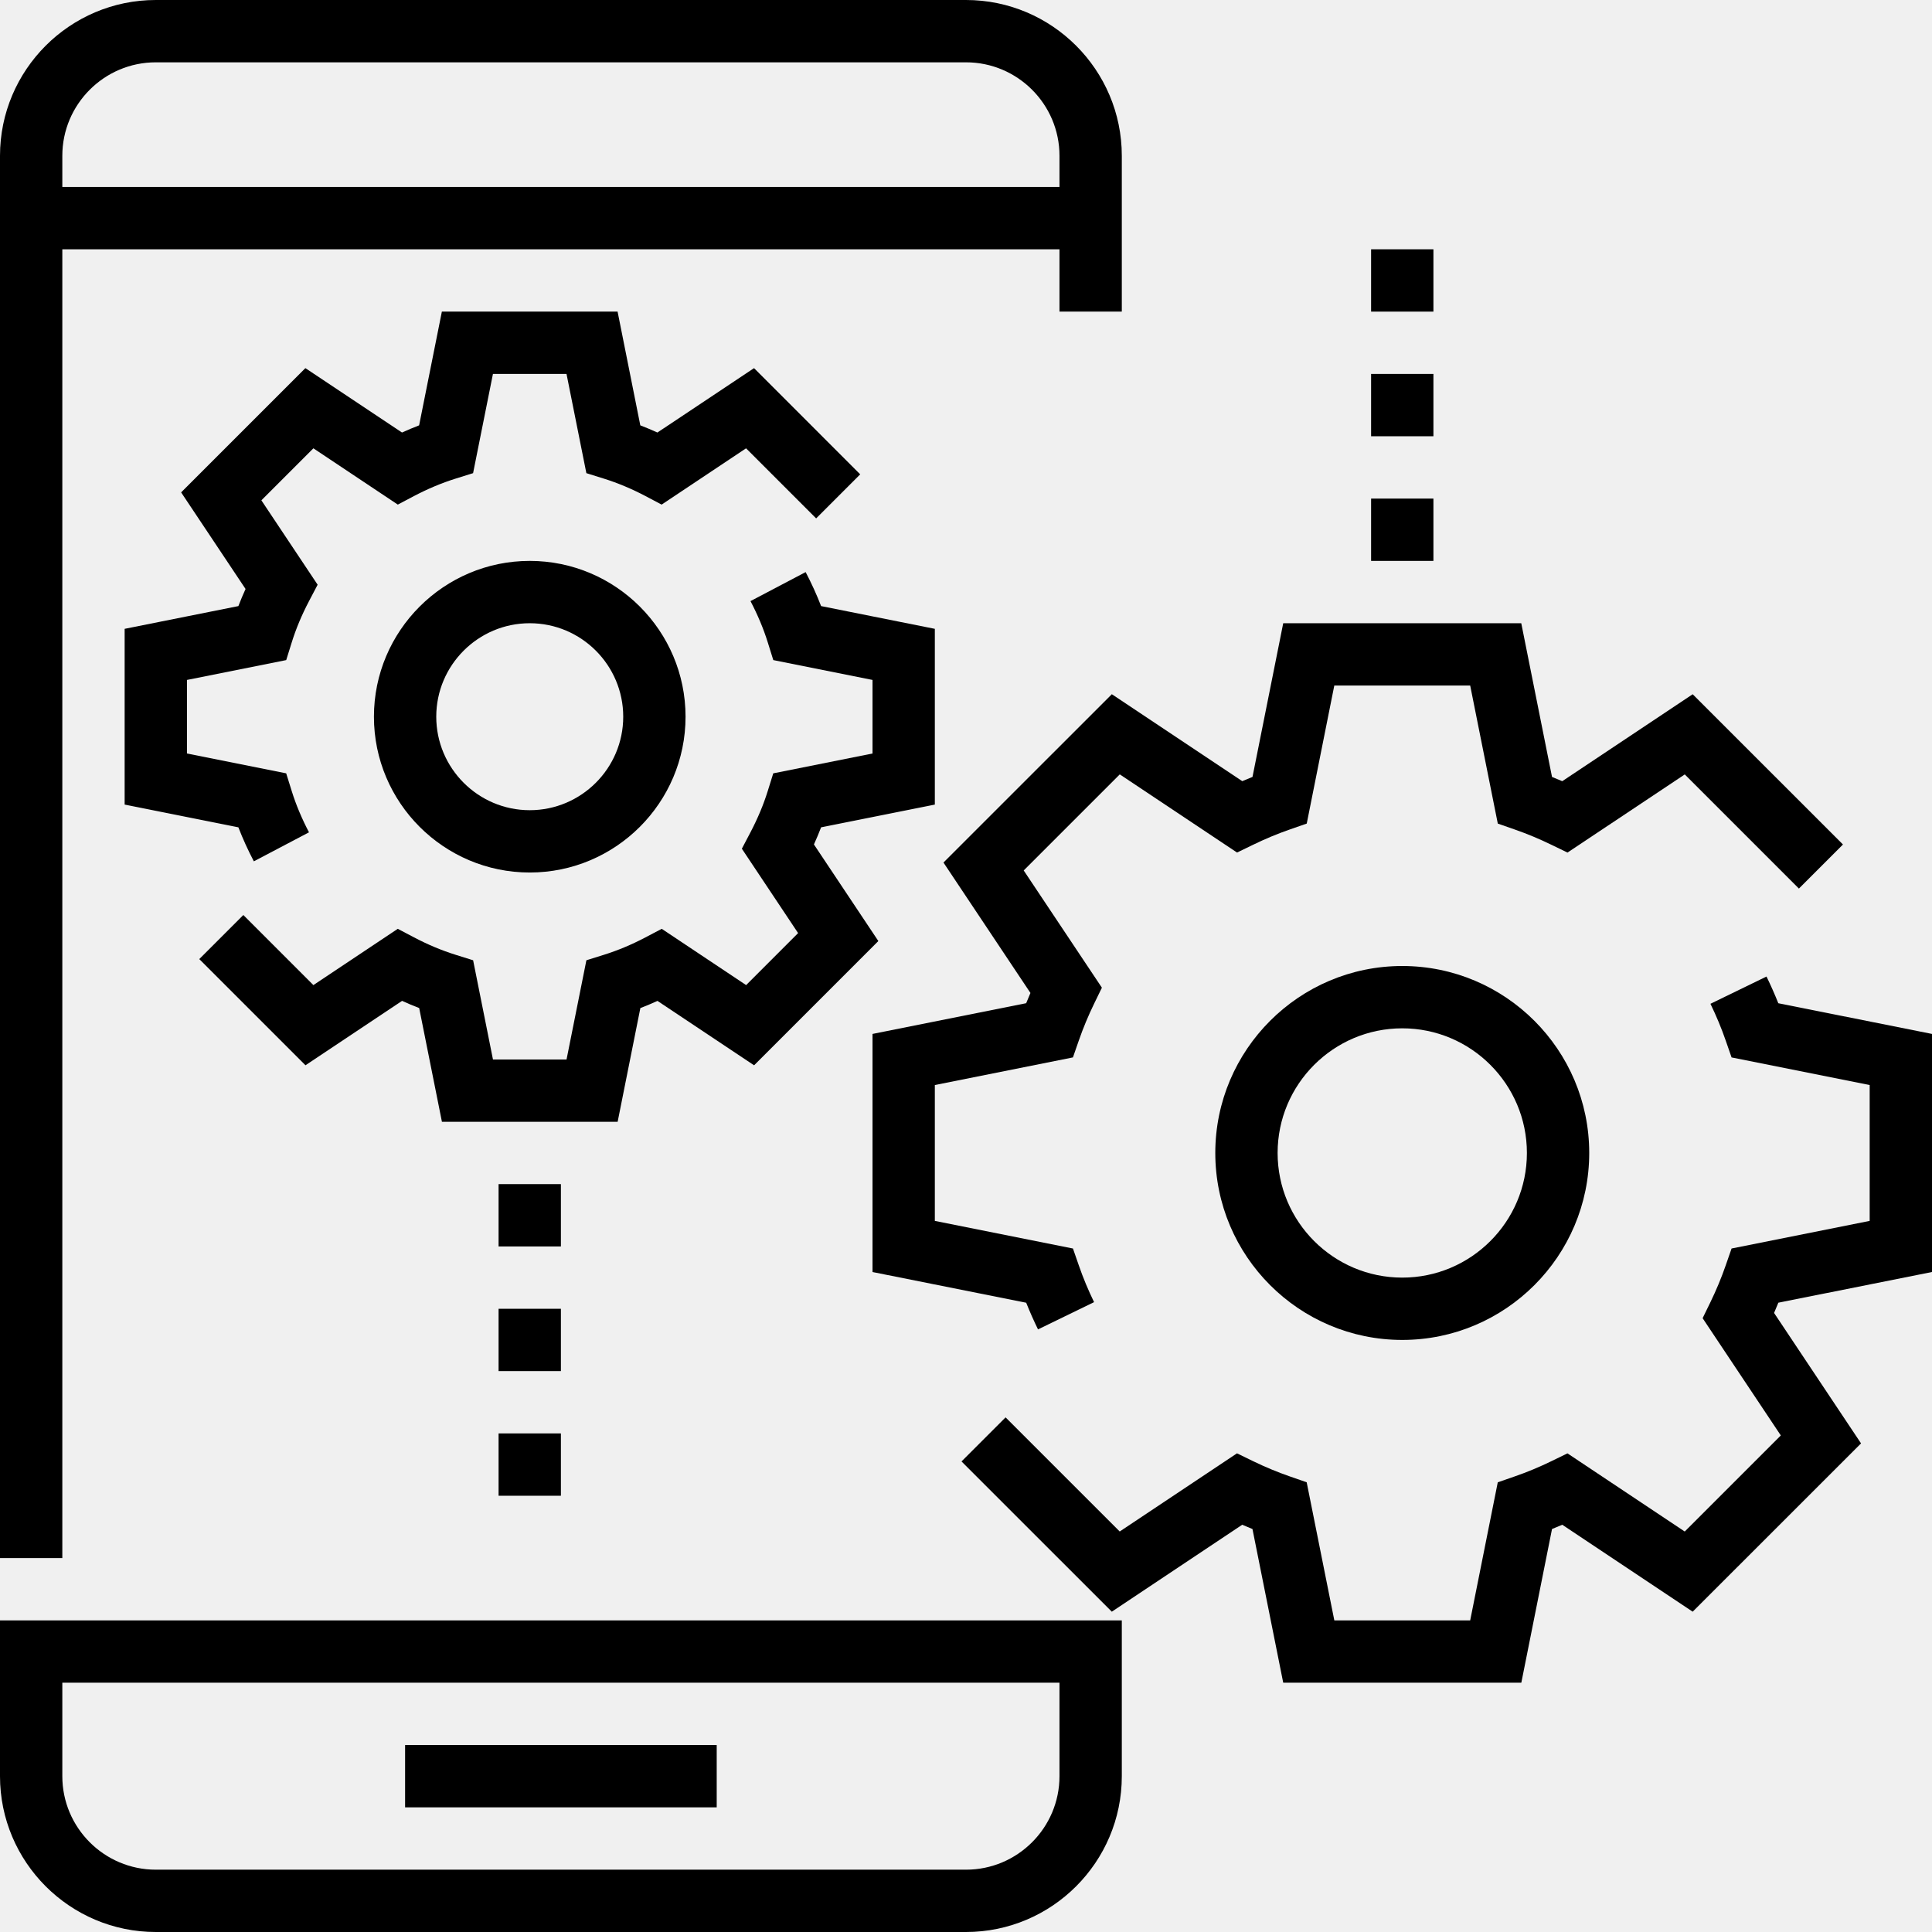
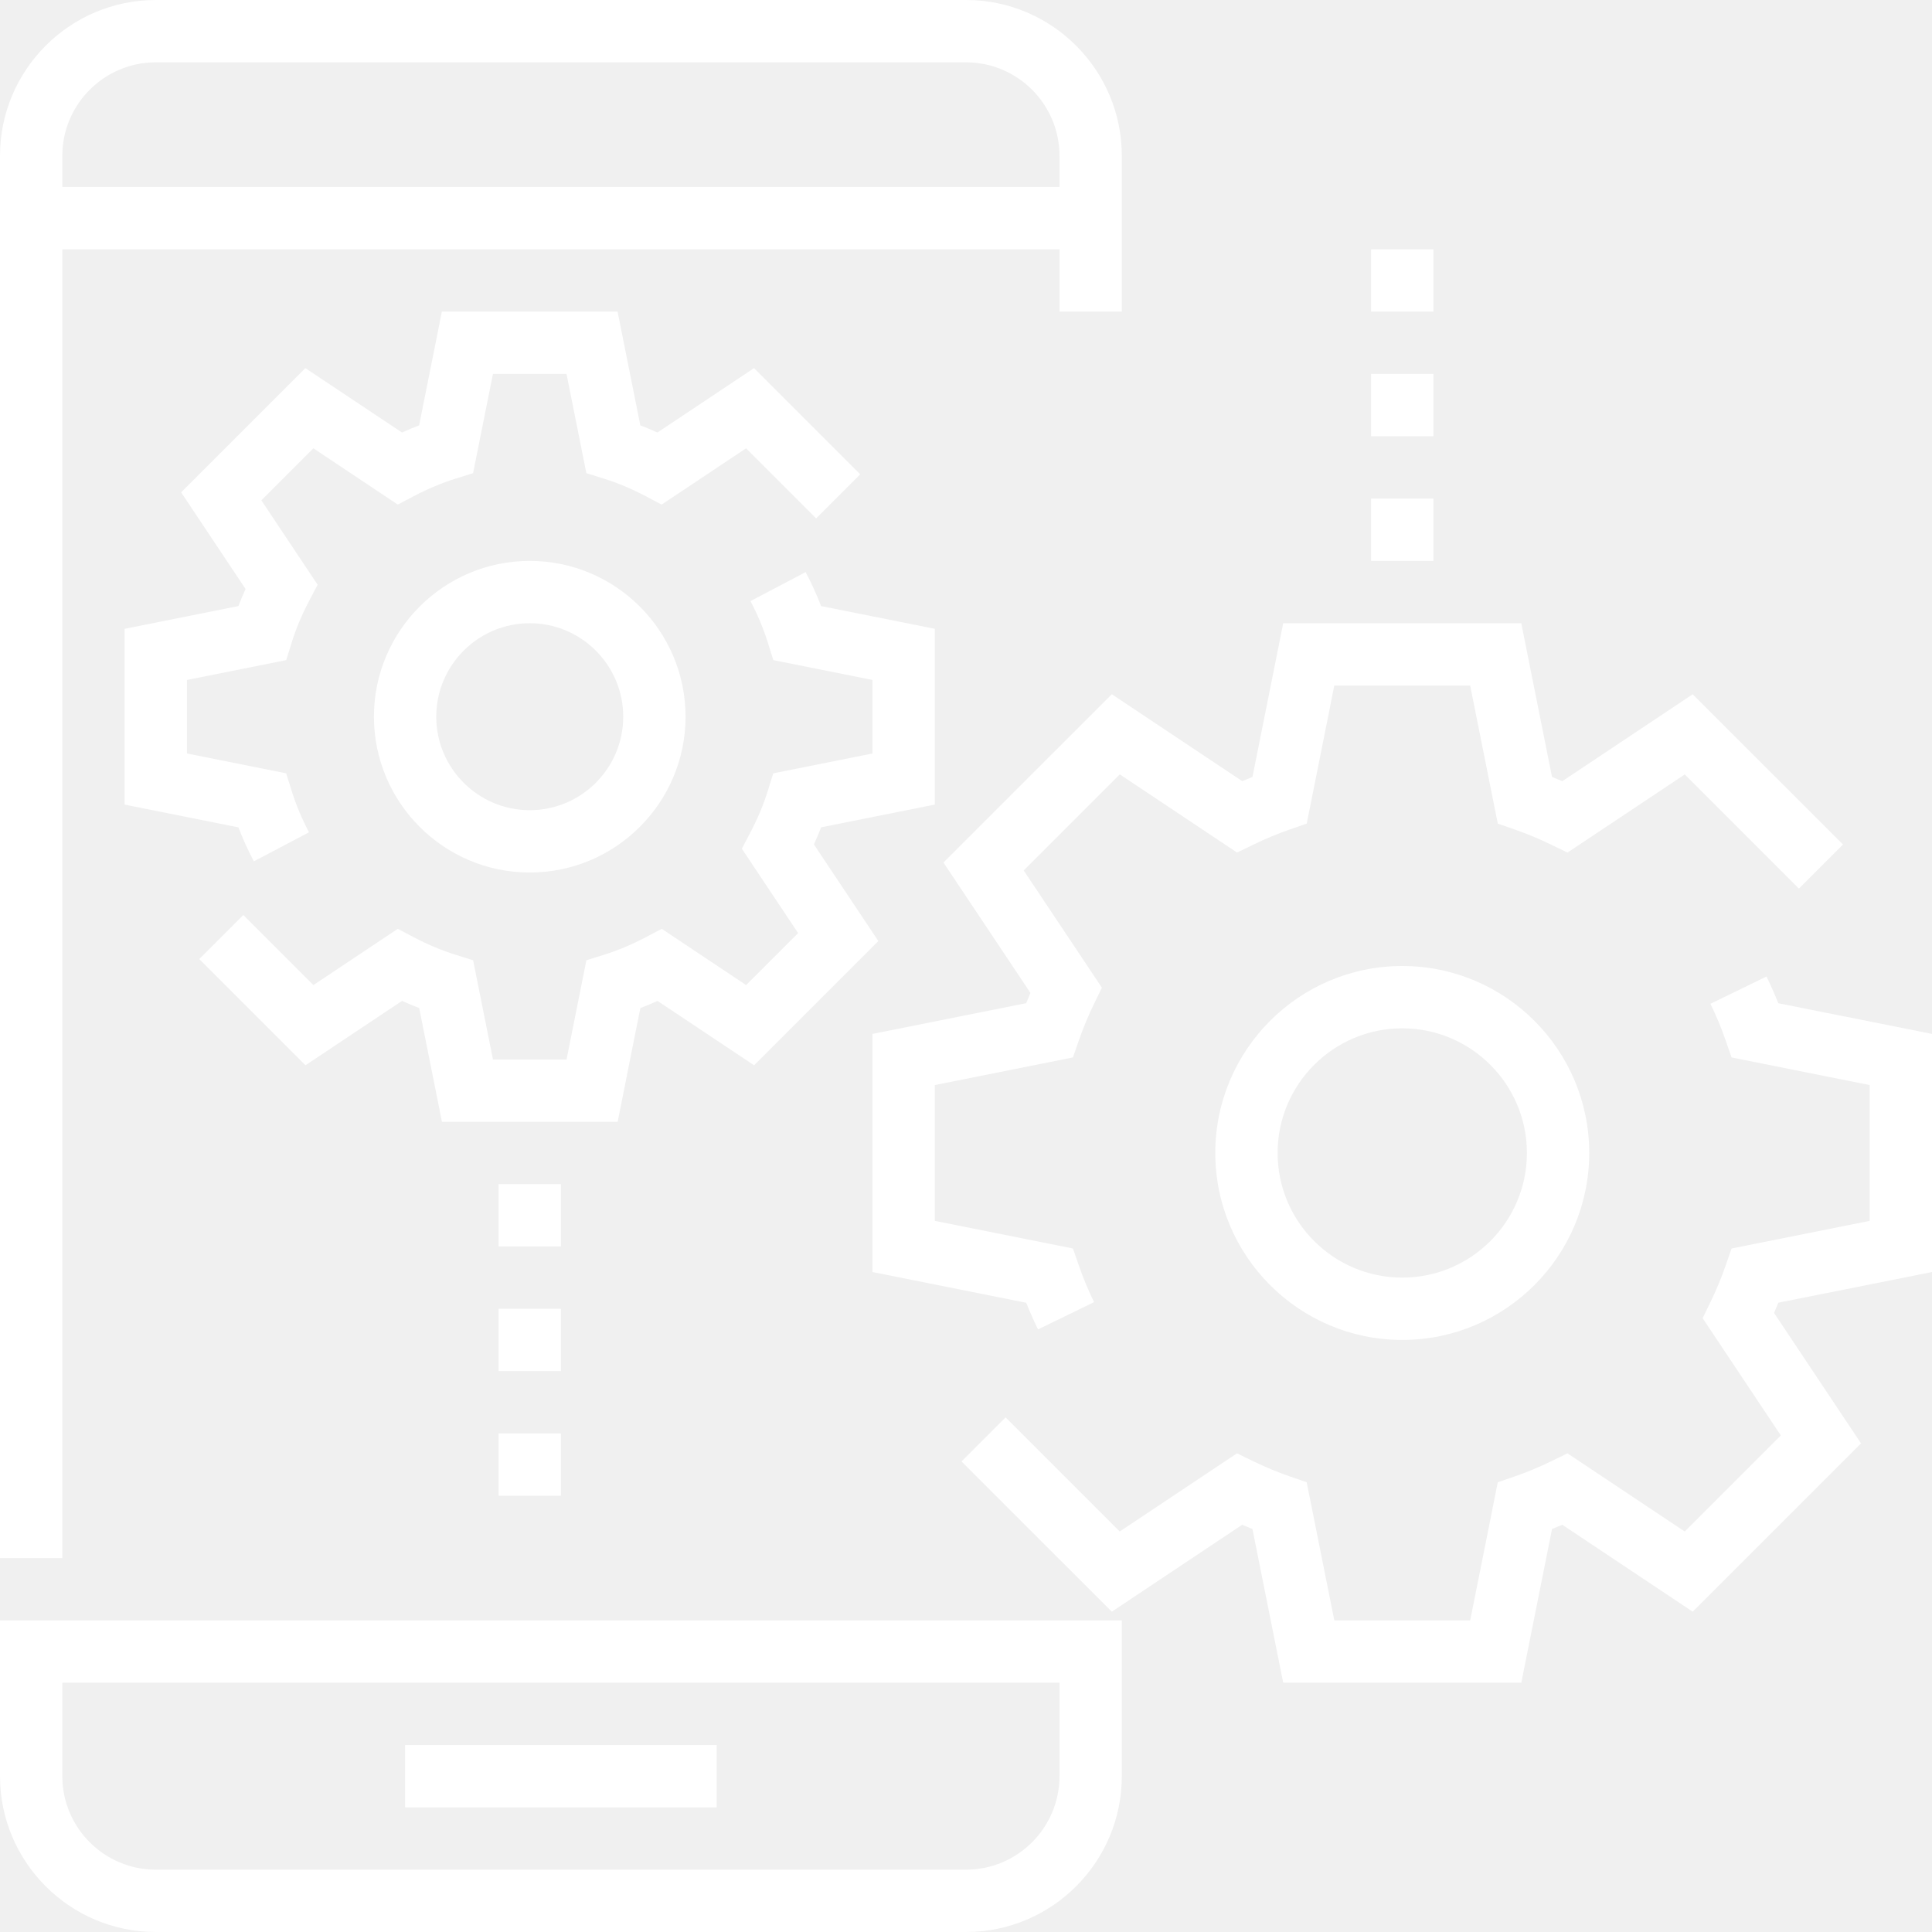
- <svg xmlns="http://www.w3.org/2000/svg" version="1.1" id="Capa_1" x="0px" y="0px" viewBox="0 0 496 496" style="enable-background:new 0 0 496 496;" xml:space="preserve">
+ <svg xmlns="http://www.w3.org/2000/svg" version="1.1" id="Capa_1" x="0px" y="0px" viewBox="0 0 496 496" style="enable-background:new 0 0 496 496;fill:#ffffff;" xml:space="preserve">
  <g>
    <g>
      <g>
        <path d="M16,64h256v16h16V40c0-22.056-17.944-40-40-40H40C17.944,0,0,17.944,0,40v360h16V64z M16,40c0-13.232,10.768-24,24-24     h208c13.232,0,24,10.768,24,24v8H16V40z" />
        <path d="M0,456c0,22.056,17.944,40,40,40h208c22.056,0,40-17.944,40-40v-40H0V456z M16,432h256v24c0,13.232-10.768,24-24,24H40     c-13.232,0-24-10.768-24-24V432z" />
        <rect x="104" y="448" width="80" height="16" />
        <path d="M360,248c-26.472,0-48,21.528-48,48s21.528,48,48,48s48-21.528,48-48S386.472,248,360,248z M360,328     c-17.648,0-32-14.352-32-32s14.352-32,32-32s32,14.352,32,32S377.648,328,360,328z" />
        <path d="M136,144c-22.056,0-40,17.944-40,40c0,22.056,17.944,40,40,40c22.056,0,40-17.944,40-40C176,161.944,158.056,144,136,144     z M136,208c-13.232,0-24-10.768-24-24s10.768-24,24-24s24,10.768,24,24S149.232,208,136,208z" />
        <path d="M164.4,258.8c1.472-0.56,2.936-1.176,4.392-1.84l24.8,16.536l31.904-31.904l-16.536-24.8     c0.664-1.464,1.28-2.928,1.84-4.392l29.2-5.84v-45.12l-29.2-5.84c-1.128-2.92-2.456-5.84-3.968-8.728l-14.16,7.448     c1.848,3.528,3.352,7.104,4.44,10.608l1.416,4.536L224,174.56v18.88l-25.48,5.096l-1.416,4.536     c-1.088,3.504-2.584,7.072-4.44,10.608l-2.208,4.208l14.44,21.664l-13.344,13.352l-21.664-14.448l-4.2,2.208     c-3.512,1.848-7.088,3.344-10.616,4.448l-4.528,1.416L145.448,272H126.56l-5.096-25.472l-4.528-1.416     c-3.528-1.104-7.104-2.6-10.616-4.448l-4.2-2.208l-21.664,14.448l-17.984-17.992L51.16,246.224l27.264,27.264l24.8-16.536     c1.456,0.664,2.92,1.28,4.392,1.84l5.84,29.2h45.112L164.4,258.8z" />
        <path d="M32,161.44v45.12l29.2,5.84c1.128,2.92,2.456,5.84,3.968,8.728l14.16-7.448c-1.848-3.528-3.352-7.104-4.44-10.608     l-1.416-4.536L48,193.44v-18.88l25.48-5.096l1.416-4.536c1.088-3.504,2.584-7.072,4.44-10.608l2.208-4.208l-14.44-21.664     l13.352-13.352l21.672,14.448l4.2-2.216c3.504-1.84,7.072-3.336,10.6-4.44l4.528-1.416L126.552,96h18.888l5.096,25.472     l4.528,1.416c3.528,1.104,7.104,2.6,10.6,4.44l4.2,2.216l21.672-14.448l17.992,17.992l11.312-11.312l-27.256-27.264     l-24.808,16.528c-1.464-0.664-2.92-1.272-4.392-1.84L158.552,80H113.44l-5.84,29.2c-1.472,0.568-2.928,1.176-4.392,1.84     L78.4,94.512l-31.896,31.896l16.536,24.8c-0.664,1.464-1.28,2.928-1.84,4.392L32,161.44z" />
        <rect x="128" y="304" width="16" height="16" />
        <rect x="128" y="336" width="16" height="16" />
        <rect x="128" y="368" width="16" height="16" />
        <rect x="352" y="128" width="16" height="16" />
        <rect x="352" y="96" width="16" height="16" />
        <rect x="352" y="64" width="16" height="16" />
        <path d="M496,326.56v-61.12l-39.456-7.88c-0.92-2.312-1.936-4.6-3.032-6.856l-14.392,7c1.504,3.104,2.832,6.272,3.92,9.44     l1.504,4.328L480,278.56v34.872l-35.456,7.096l-1.504,4.328c-1.096,3.168-2.416,6.344-3.92,9.44l-2.008,4.12l20.072,30.104     l-24.664,24.664l-30.112-20.064l-4.12,2.008c-3.096,1.504-6.272,2.832-9.44,3.92l-4.328,1.504L377.44,416h-34.88l-7.096-35.456     l-4.328-1.504c-3.168-1.096-6.344-2.416-9.44-3.92l-4.12-2.008l-30.112,20.064L258.16,363.88l-11.312,11.312l38.584,38.576     l33.48-22.32c0.872,0.376,1.752,0.744,2.632,1.096L329.44,432h61.128l7.88-39.456c0.88-0.352,1.76-0.72,2.632-1.096l33.48,22.32     l43.224-43.208l-22.328-33.488c0.376-0.872,0.744-1.752,1.096-2.632L496,326.56z" />
        <path d="M242.216,221.44l22.328,33.48c-0.376,0.872-0.744,1.752-1.096,2.632L224,265.44v61.128l39.456,7.88     c0.92,2.312,1.936,4.6,3.032,6.848l14.392-7c-1.504-3.096-2.832-6.272-3.92-9.44l-1.504-4.328L240,313.44v-34.88l35.456-7.096     l1.504-4.328c1.096-3.168,2.416-6.336,3.92-9.44l2.008-4.128l-20.072-30.096l24.664-24.664l30.104,20.064l4.128-2     c3.088-1.504,6.272-2.832,9.456-3.936l4.312-1.504L342.552,176h34.888l7.088,35.44l4.312,1.504     c3.176,1.104,6.368,2.432,9.456,3.936l4.128,2l30.104-20.064l29.304,29.304l11.312-11.312l-38.584-38.576l-33.488,22.32     c-0.864-0.376-1.744-0.736-2.624-1.088L390.552,160H329.44l-7.888,39.456c-0.88,0.352-1.76,0.712-2.624,1.088l-33.488-22.32     L242.216,221.44z" />
      </g>
    </g>
  </g>
  <g>
</g>
  <g>
</g>
  <g>
</g>
  <g>
</g>
  <g>
</g>
  <g>
</g>
  <g>
</g>
  <g>
</g>
  <g>
</g>
  <g>
</g>
  <g>
</g>
  <g>
</g>
  <g>
</g>
  <g>
</g>
  <g>
</g>
</svg>
